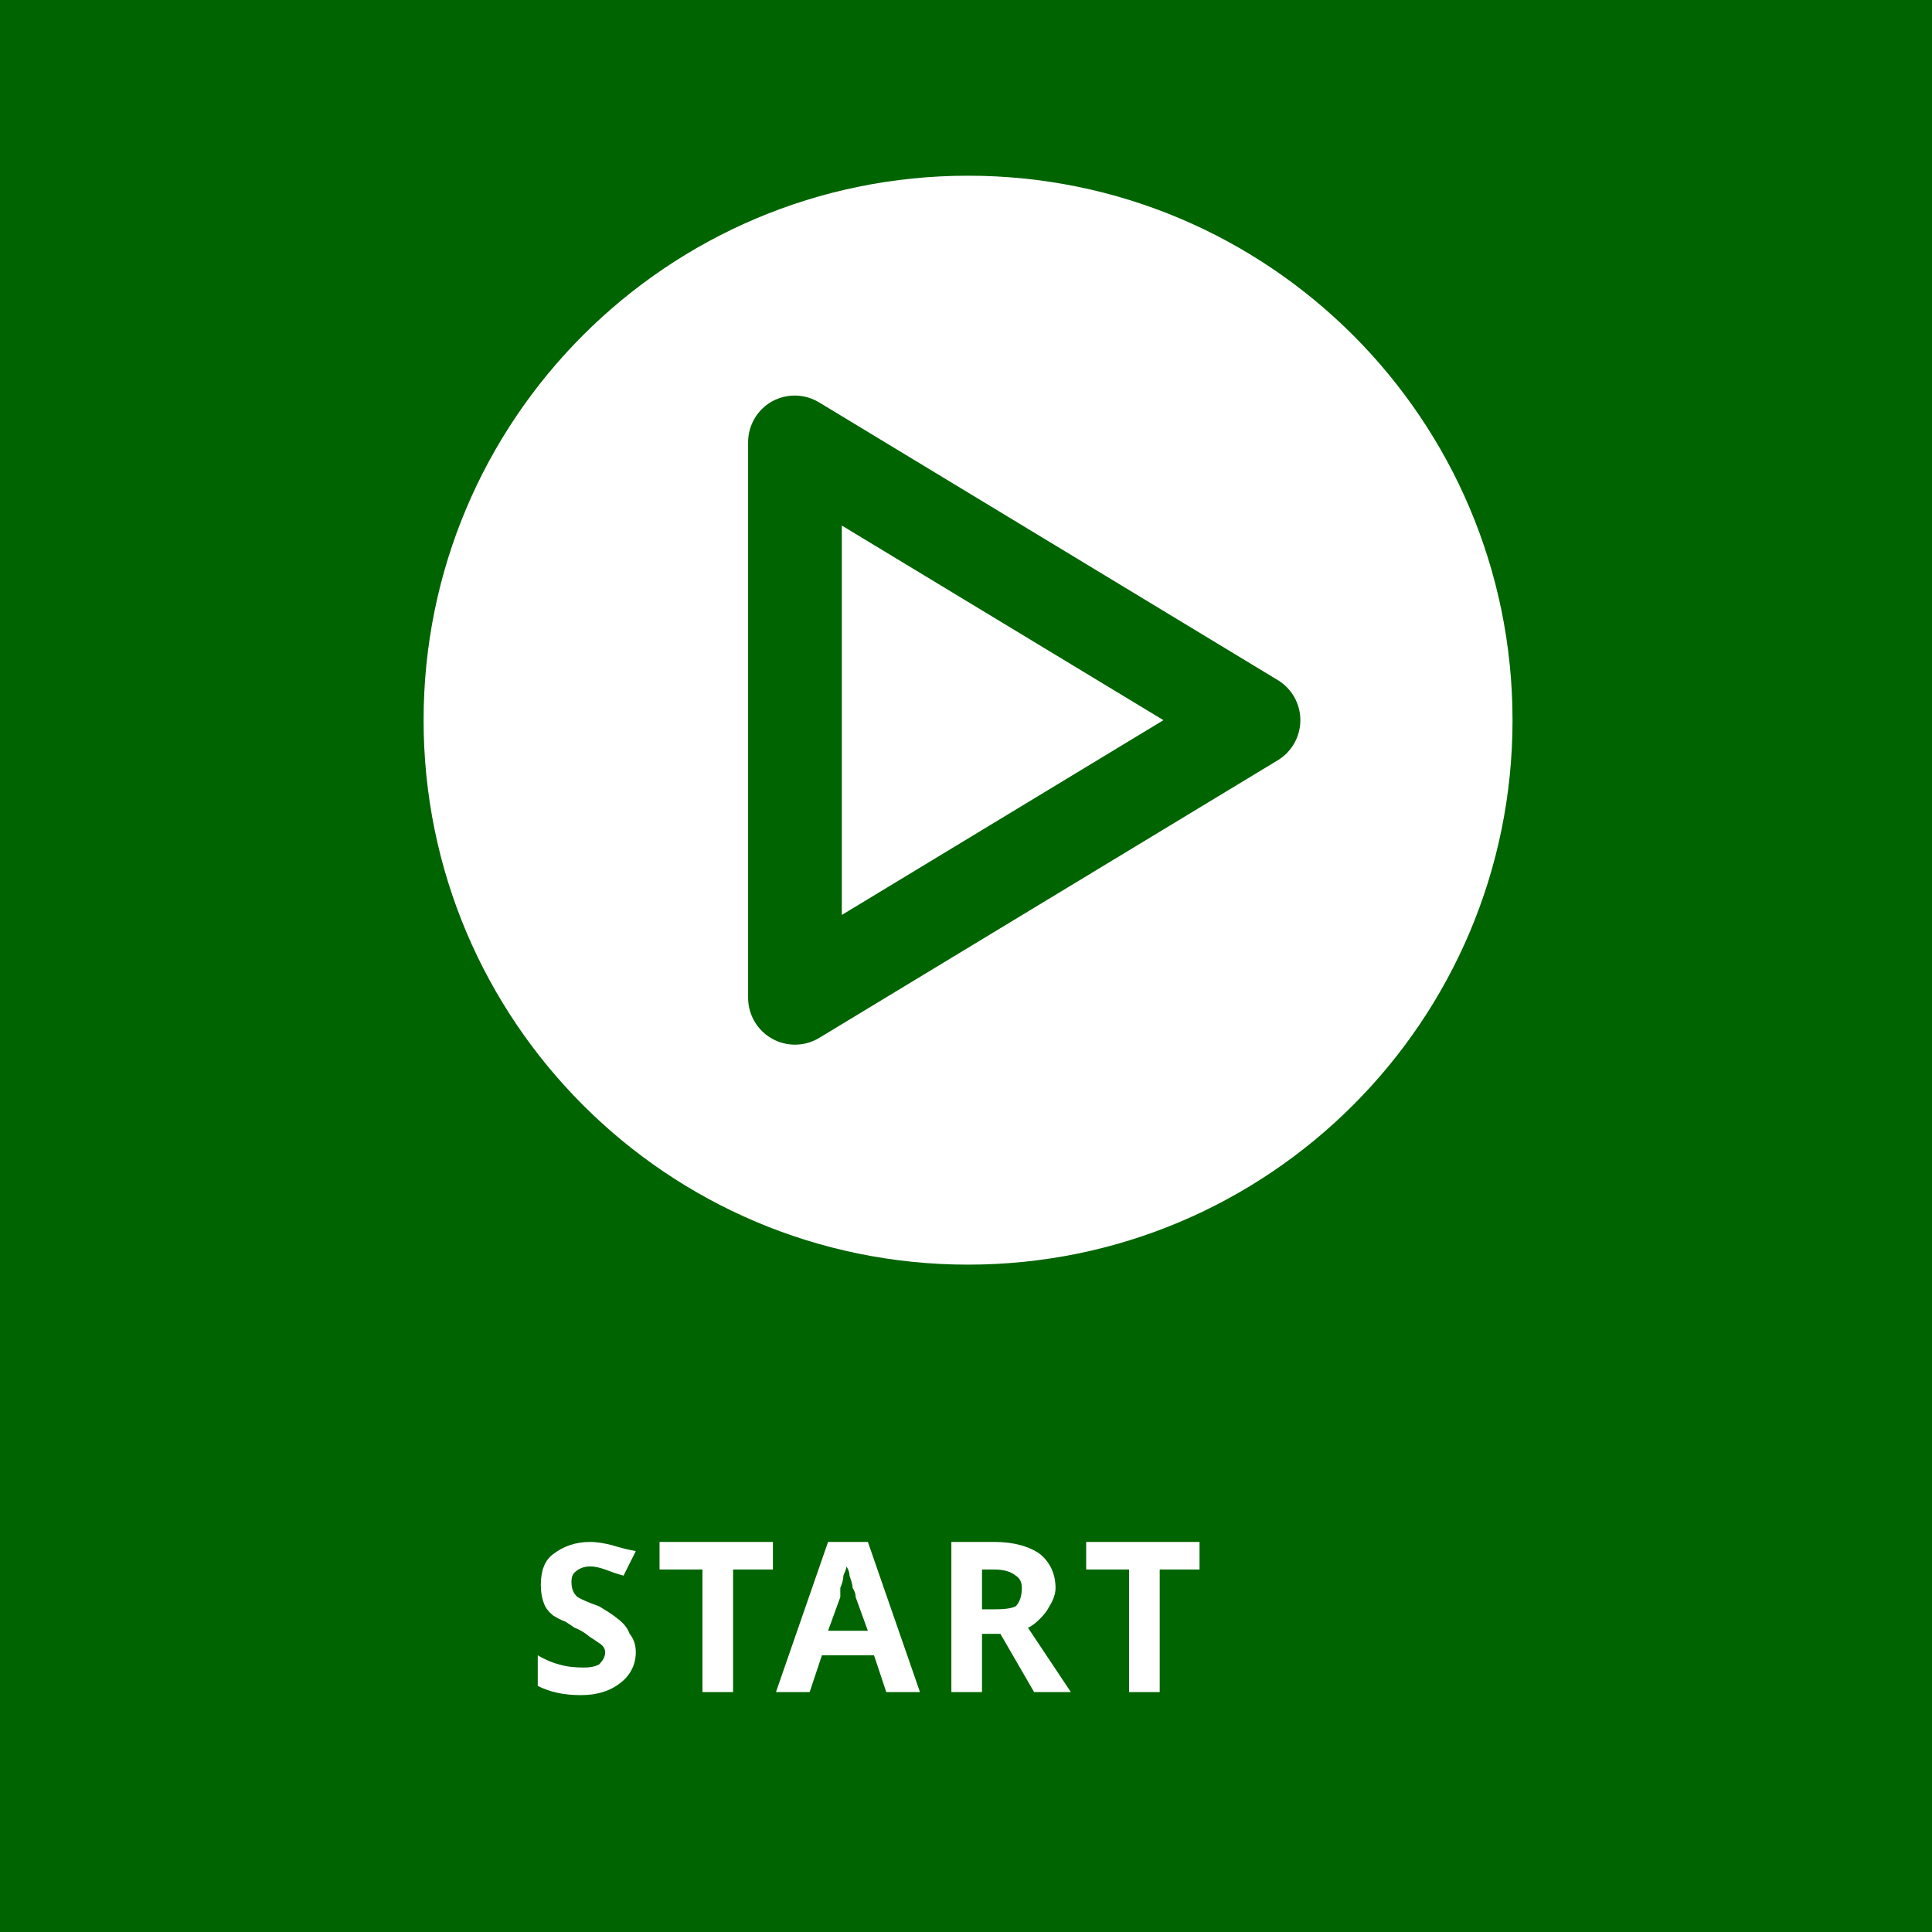
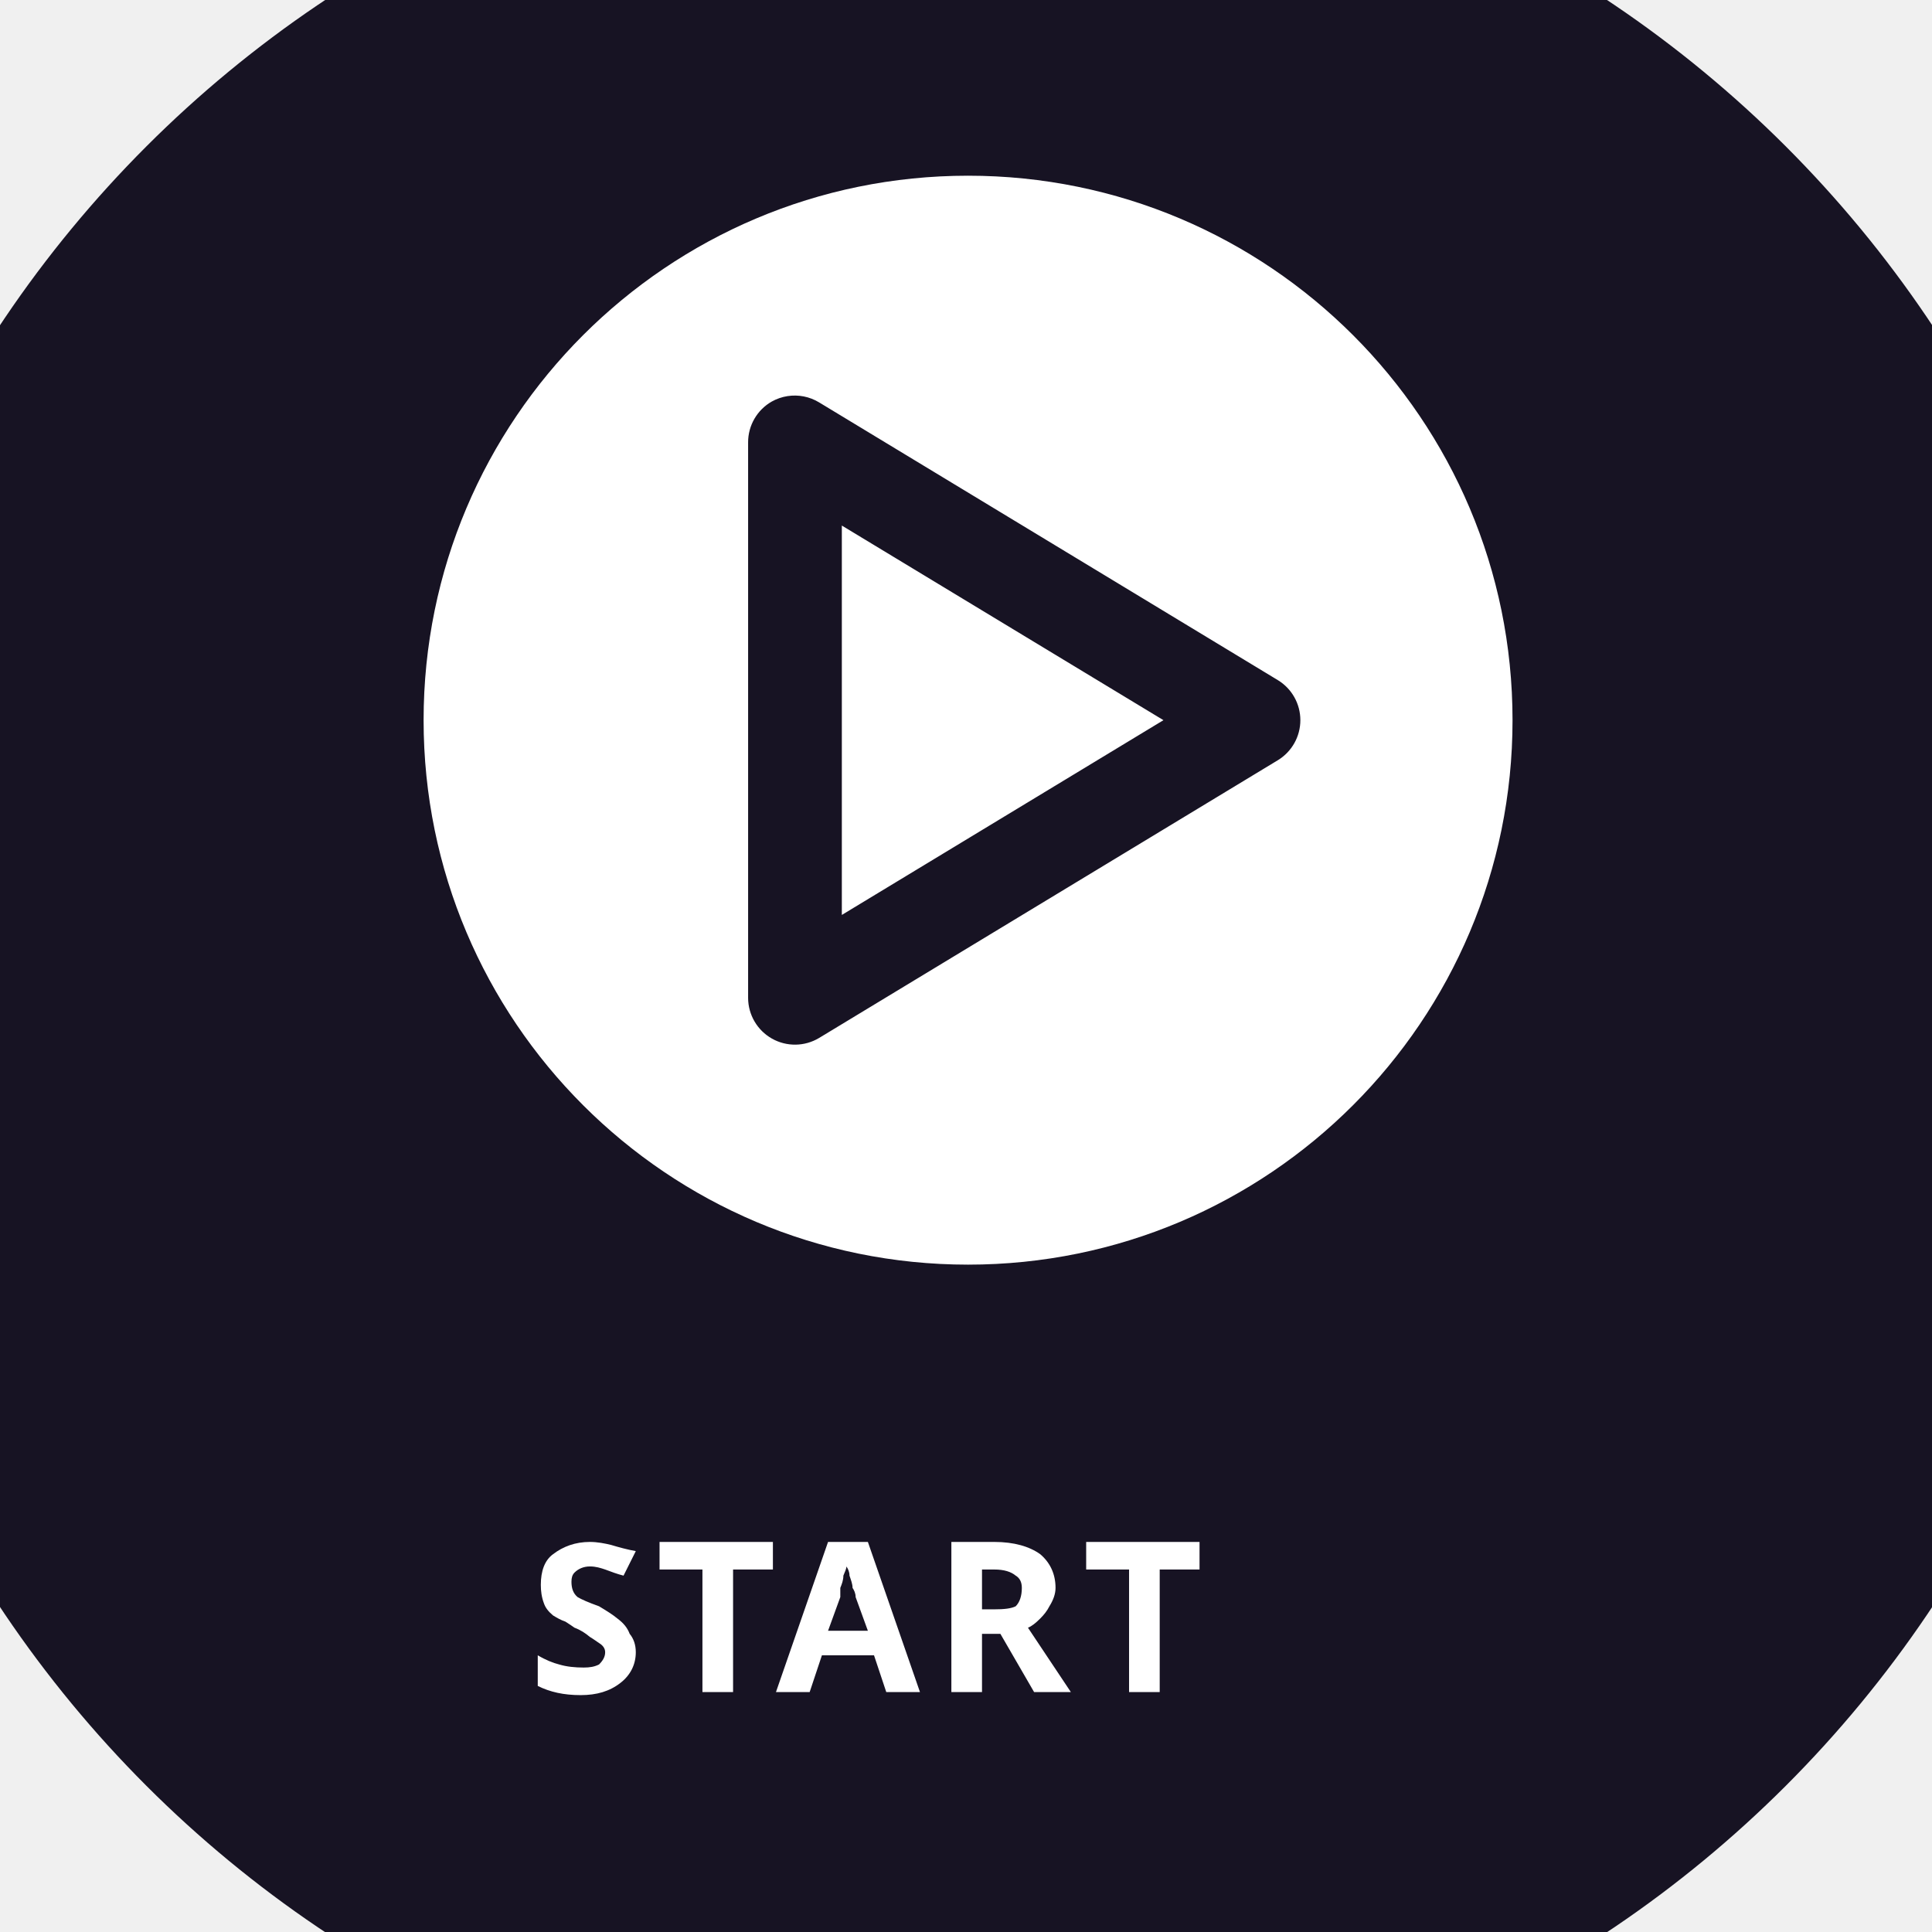
<svg xmlns="http://www.w3.org/2000/svg" version="1.1" viewBox="10.695 1.816 9.853 9.853">
-   <rect id="icon-start-clickable" x="9.71" y="0.831" width="11.824" height="11.824" fill="darkgreen" fill-opacity="1" stroke-dasharray="0.045, 0.181" stroke-width=".028" style="mix-blend-mode:normal" class="bg-item bg" />
+   <rect id="icon-start-clickable" x="9.71" y="0.831" width="11.824" height="11.824" fill="#171323" rx="10" fill-opacity="1" stroke-dasharray="0.045, 0.181" stroke-width=".028" style="mix-blend-mode:normal" class="bg-item bg" />
  <text x="15.562" y="10.442" fill="white" font-family="'Devanagari Sangam MN'" font-size="1.058px" font-weight="bold" letter-spacing=".07px" stroke-linecap="round" stroke-width=".106" text-align="center" text-anchor="middle" word-spacing=".004px" style="line-height:1.2" xml:space="preserve" fill-opacity="1" class="fg">
    <tspan x="15.597" y="10.442" fill="white" font-size="1.058px" stroke-width=".106" fill-opacity="1" class="fg">START</tspan>
  </text>
  <g transform="matrix(.77845 0 0 .77845 3.4633 .60092)" fill="white" stroke-width=".5" fill-opacity="1" class="fg">
    <path d="m15.632 2.712a3.567 3.567 0 0 0-3.567 3.567 3.567 3.567 0 0 0 3.567 3.567 3.567 3.567 0 0 0 3.567-3.567 3.567 3.567 0 0 0-3.567-3.567zm-1.183 1.444a0.307 0.307 0 0 1 0.207 0.041l3.006 1.82a0.307 0.307 0 0 1 0 0.524l-3.006 1.82a0.307 0.307 0 0 1-0.465-0.262v-3.64a0.307 0.307 0 0 1 0.156-0.268 0.307 0.307 0 0 1 0.102-0.035zm0.356 0.848v2.551l2.107-1.276-2.107-1.275z" fill="white" fill-opacity="1" class="fg" />
  </g>
</svg>
